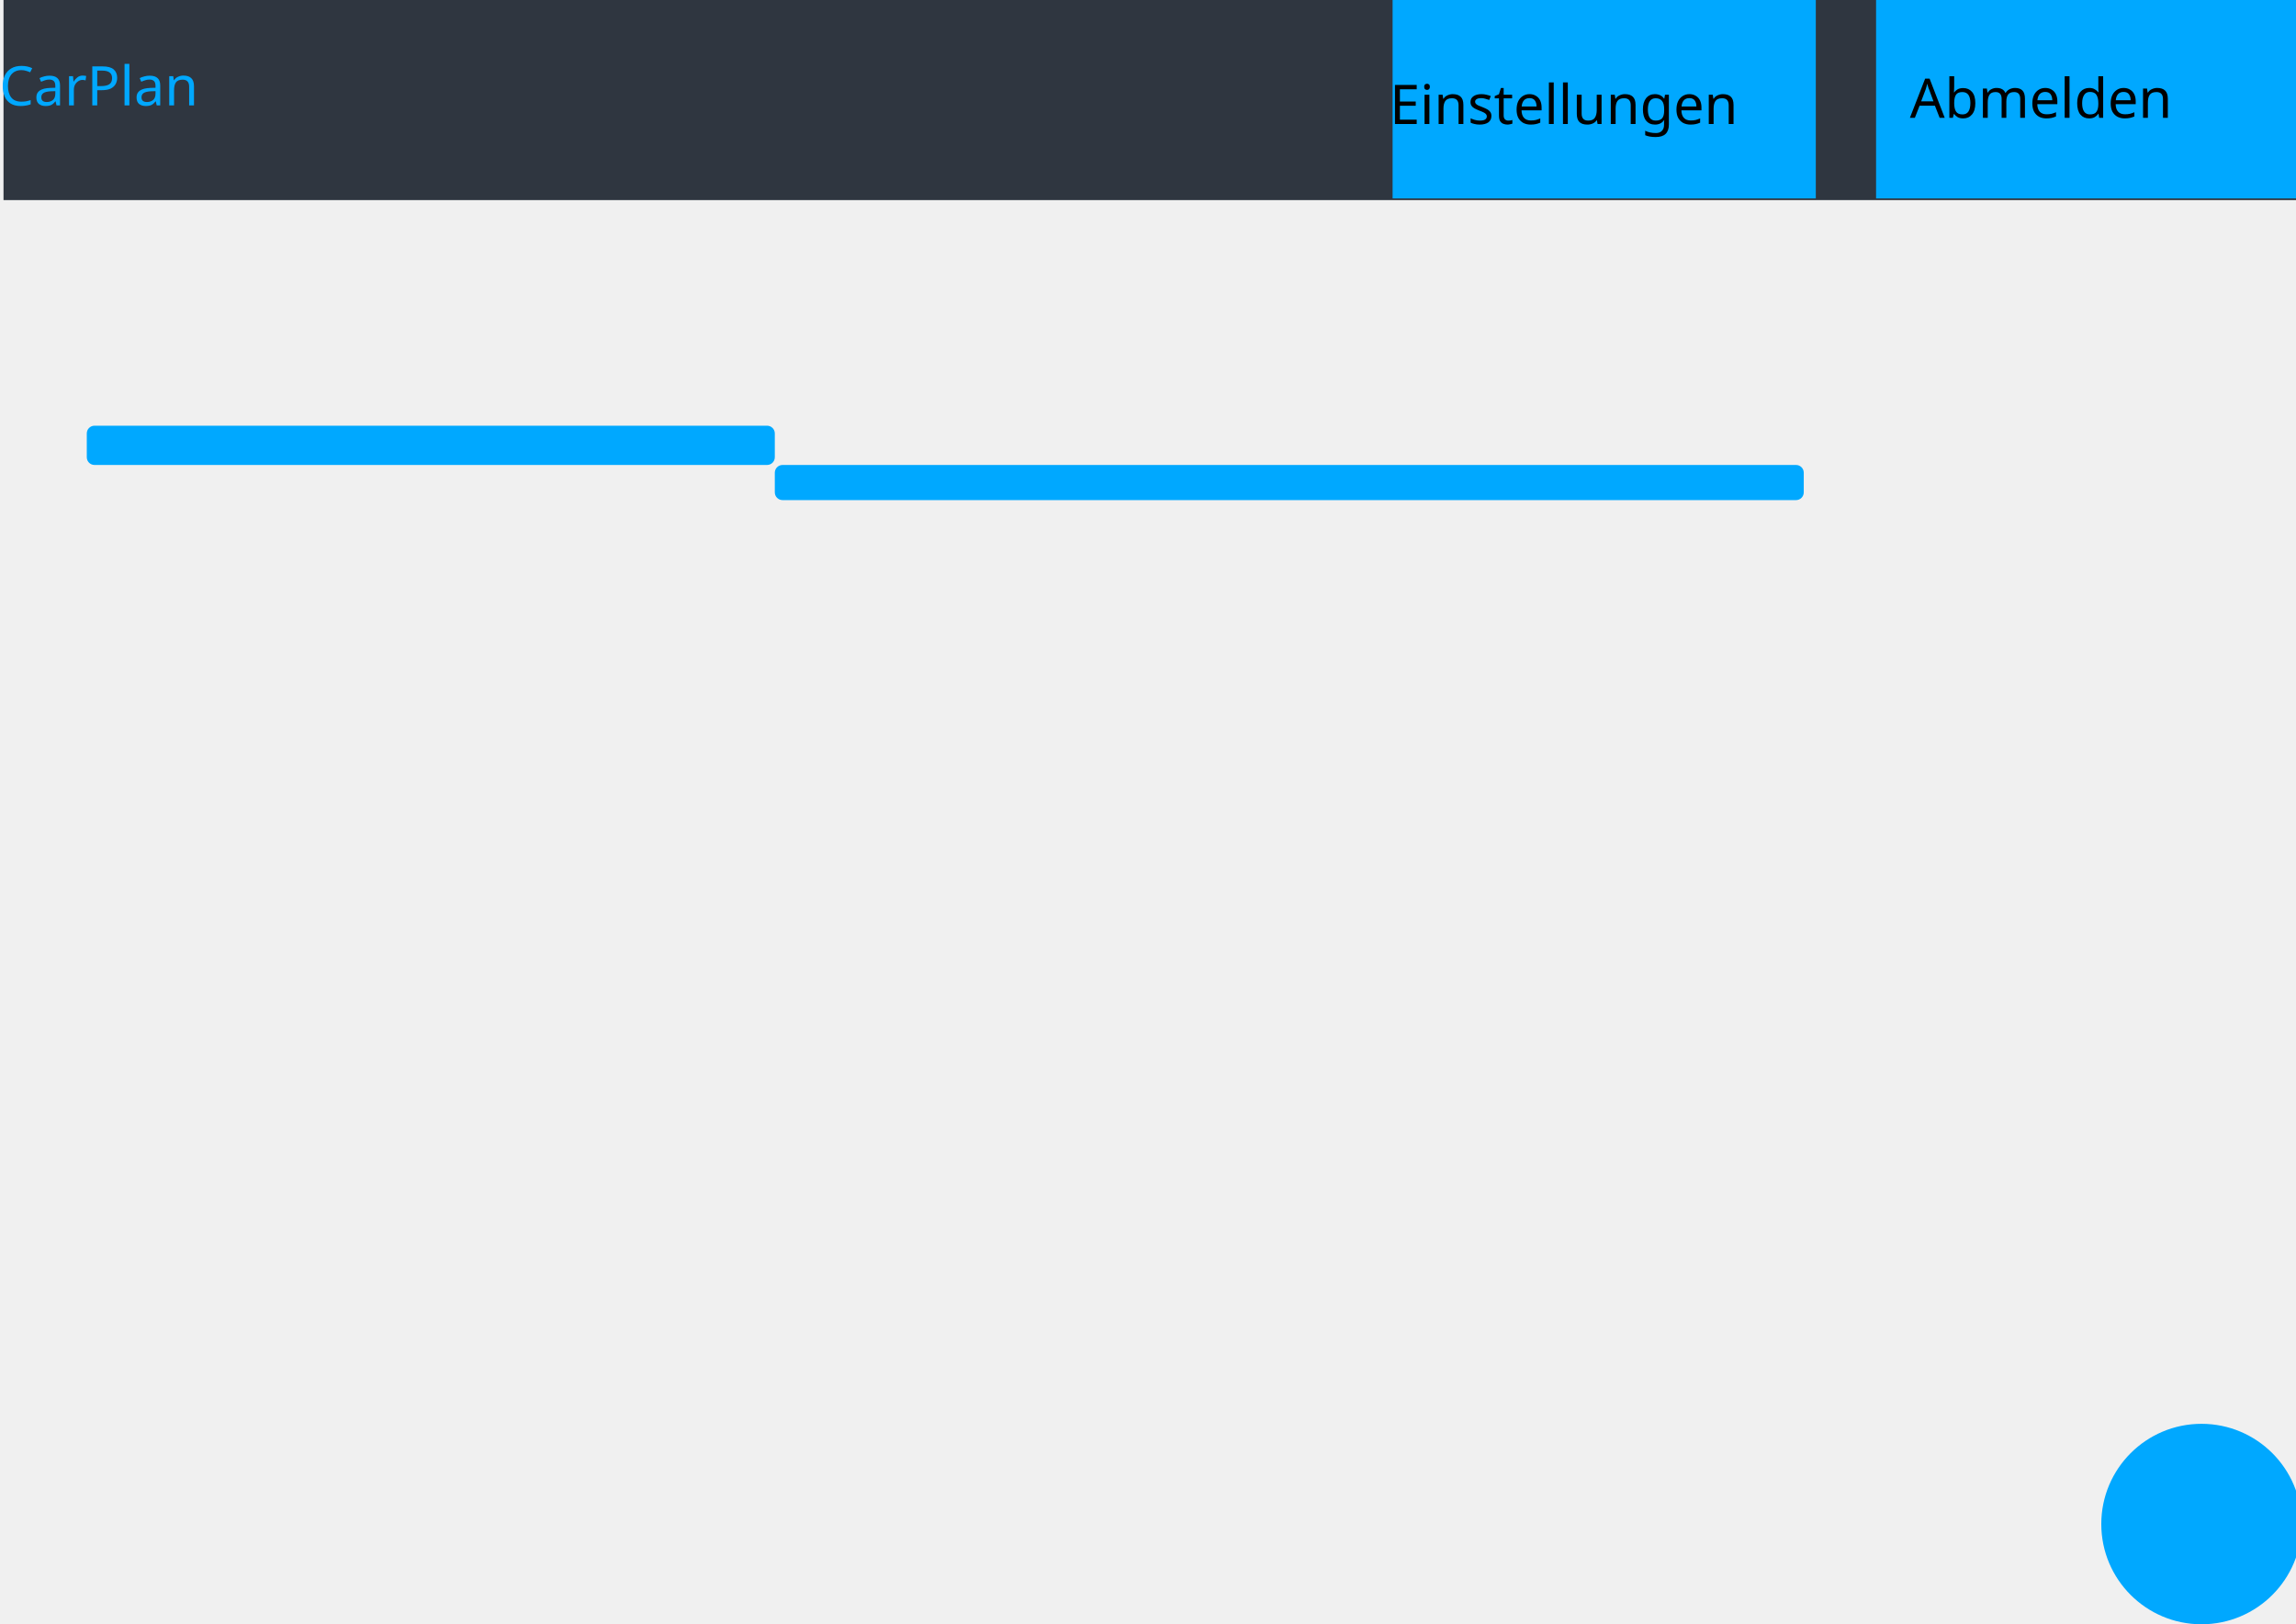
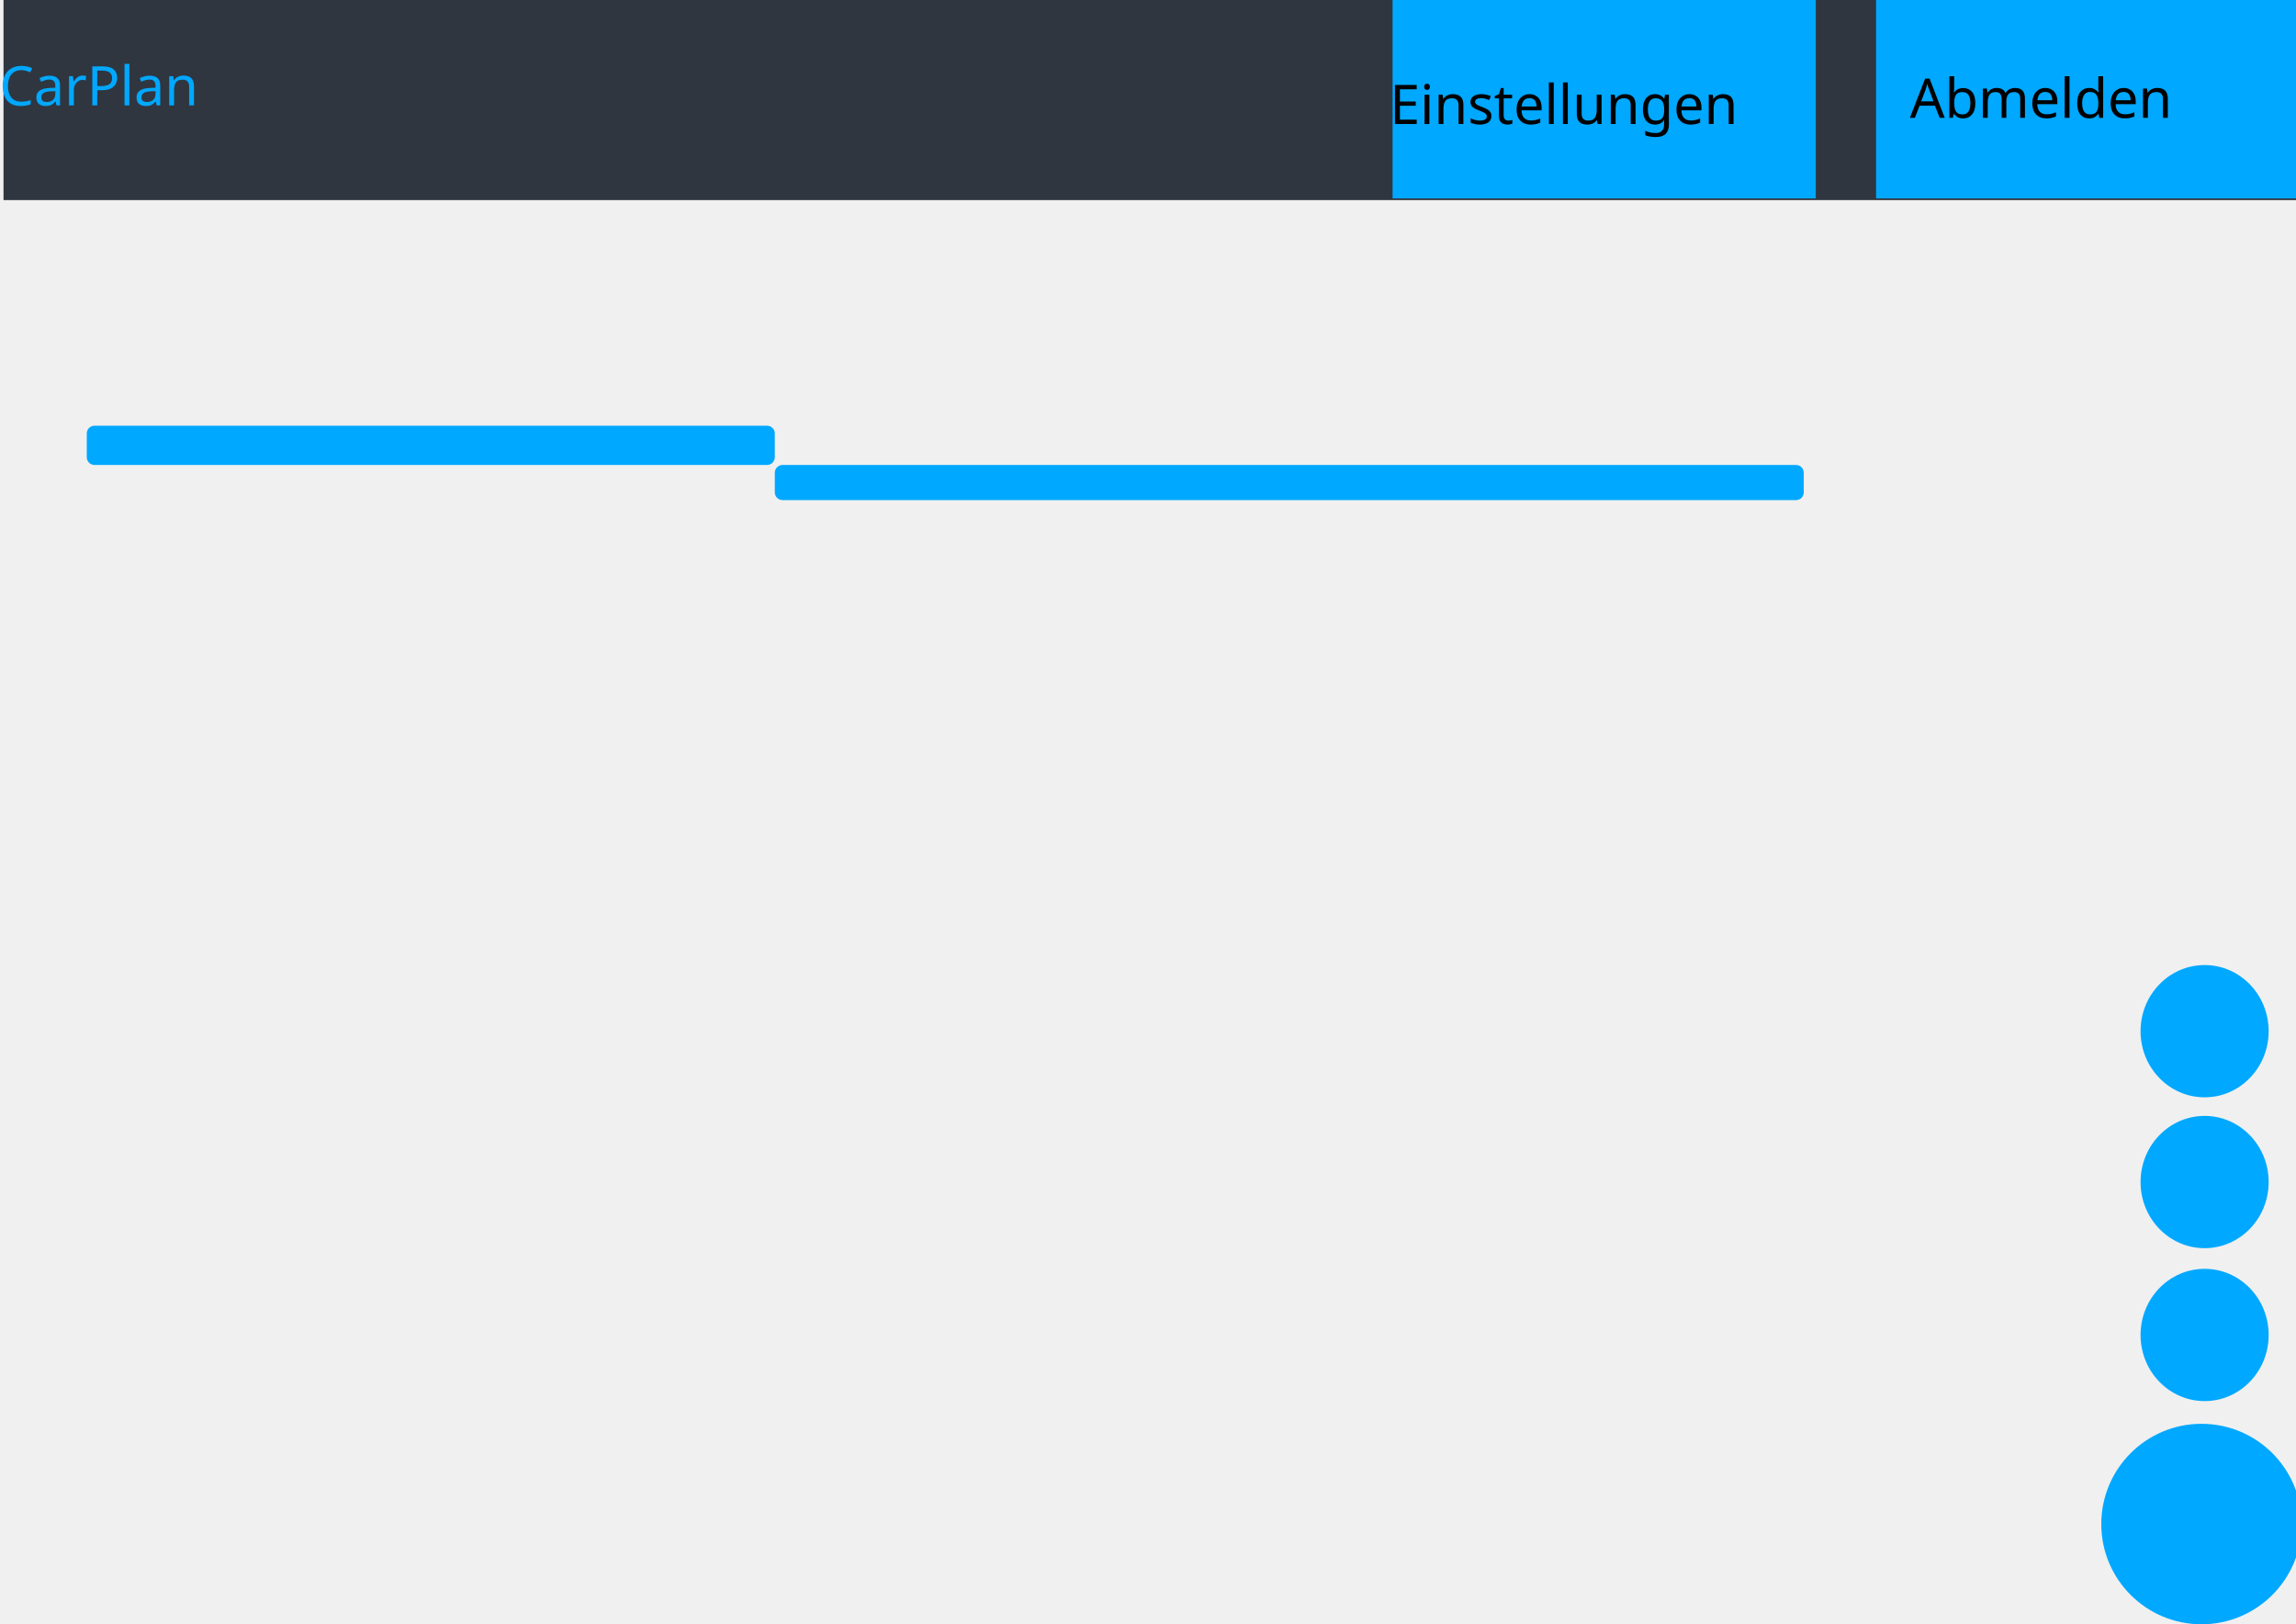
<svg xmlns="http://www.w3.org/2000/svg" id="svg8" version="1.1" viewBox="0 0 297 210" height="210mm" width="297mm">
  <defs id="defs2" />
  <g id="layer1">
    <rect y="-0.489" x="0.455" height="26.368" width="296.97" id="rect833" style="fill:#2f3640;fill-opacity:1;stroke:none;stroke-width:1.554" />
    <text id="text837" y="13.631" x="17.373" style="font-size:7.056px;line-height:1.25;font-family:sans-serif;-inkscape-font-specification:'sans-serif, Normal';text-align:center;text-anchor:middle;stroke-width:0.265;fill:#00a8ff;fill-opacity:1;" xml:space="preserve">
      <tspan style="stroke-width:0.265;fill:#00a8ff;fill-opacity:1;" y="13.631" x="17.373" id="tspan835">CarPlan</tspan>
    </text>
    <rect y="-0.489" x="180.14" height="26.147" width="54.744" id="rect839" style="fill:#00a8ff;fill-opacity:1;stroke:none;stroke-width:1.366" />
    <rect style="fill:#00a8ff;fill-opacity:1;stroke:none;stroke-width:1.366" id="rect841" width="54.744" height="26.147" x="242.681" y="-0.489" />
    <rect rx="1" ry="1" y="55.058" x="11.225" height="5.078" width="89.001" id="rect843" style="fill:#00a8ff;fill-opacity:1;stroke:none;stroke-width:2" />
    <rect ry="1" rx="1" y="60.136" x="100.226" height="4.544" width="133.1" id="rect845" style="fill:#00a8ff;fill-opacity:1;stroke:none;stroke-width:2" />
    <circle r="12.963" cy="197.111" cx="284.776" id="path847" style="fill:#00a8ff;fill-rule:evenodd;stroke-width:0.265;fill-opacity:1" />
    <g transform="translate(-0.2672695,178.536)" id="g893">
      <rect style="fill:#ffffff;fill-opacity:1;stroke:#2f3640;stroke-width:2;stroke-miterlimit:4;stroke-dasharray:none;stroke-opacity:1" id="rect849" width="116.219" height="57.153" x="78.732" y="42.384" rx="5" ry="5" />
      <text xml:space="preserve" style="font-size:7.056px;line-height:1.25;font-family:sans-serif;-inkscape-font-specification:'sans-serif, Normal';text-align:center;text-anchor:middle;stroke-width:0.265" x="90.07" y="56.661" id="text853">
        <tspan id="tspan851" x="90.07" y="56.661" style="stroke-width:0.265">Von</tspan>
      </text>
      <text xml:space="preserve" style="font-size:7.056px;line-height:1.25;font-family:sans-serif;-inkscape-font-specification:'sans-serif, Normal';text-align:center;text-anchor:middle;stroke-width:0.265" x="88.466" y="66.283" id="text857">
        <tspan id="tspan855" x="88.466" y="66.283" style="stroke-width:0.265">Bis</tspan>
      </text>
      <text xml:space="preserve" style="font-size:7.056px;line-height:1.25;font-family:sans-serif;-inkscape-font-specification:'sans-serif, Normal';text-align:center;text-anchor:middle;stroke-width:0.265" x="90.07" y="76.722" id="text861">
        <tspan id="tspan859" x="90.07" y="76.722" style="stroke-width:0.265">Was</tspan>
      </text>
      <text xml:space="preserve" style="font-size:7.056px;line-height:1.25;font-family:sans-serif;-inkscape-font-specification:'sans-serif, Normal';text-align:center;text-anchor:middle;stroke-width:0.265" x="96.752" y="93.544" id="text865">
        <tspan id="tspan863" x="96.752" y="93.544" style="stroke-width:0.265">Fahrt Bis</tspan>
      </text>
      <rect ry="5" rx="5" y="107.597" x="78.732" height="57.153" width="116.219" id="rect869" style="fill:#ffffff;fill-opacity:1;stroke:#2f3640;stroke-width:2;stroke-miterlimit:4;stroke-dasharray:none;stroke-opacity:1" />
      <text id="text873" y="85.537" x="98.083" style="font-size:7.056px;line-height:1.25;font-family:sans-serif;-inkscape-font-specification:'sans-serif, Normal';text-align:center;text-anchor:middle;stroke-width:0.265" xml:space="preserve">
        <tspan style="stroke-width:0.265" y="85.537" x="98.083" id="tspan871">Fahrt Von</tspan>
      </text>
      <text xml:space="preserve" style="font-size:7.056px;line-height:1.25;font-family:sans-serif;-inkscape-font-specification:'sans-serif, Normal';text-align:center;text-anchor:middle;stroke-width:0.265" x="122.677" y="134.704" id="text877">
        <tspan id="tspan875" x="122.677" y="134.704" style="stroke-width:0.265">Fahrt Infos</tspan>
      </text>
    </g>
    <text id="text897" y="16.036" x="206.867" style="font-size:7.056px;line-height:1.25;font-family:sans-serif;-inkscape-font-specification:'sans-serif, Normal';text-align:center;text-anchor:middle;stroke-width:0.265" xml:space="preserve">
      <tspan style="stroke-width:0.265" y="16.036" x="206.867" id="tspan895">Einstellungen</tspan>
    </text>
    <text id="text901" y="15.234" x="268.606" style="font-size:7.056px;line-height:1.25;font-family:sans-serif;-inkscape-font-specification:'sans-serif, Normal';text-align:center;text-anchor:middle;stroke-width:0.265" xml:space="preserve">
      <tspan style="stroke-width:0.265" y="15.234" x="268.606" id="tspan899">Abmelden</tspan>
    </text>
+     <ellipse ry="8.553" rx="8.285" cy="172.656" cx="285.177" id="path903" style="fill:#00a8ff;fill-rule:evenodd;stroke-width:0.265;fill-opacity:1" />
+     <ellipse style="fill:#00a8ff;fill-opacity:1;fill-rule:evenodd;stroke-width:0.265" id="ellipse905" cx="285.177" cy="152.878" rx="8.285" ry="8.553" />
+     <ellipse ry="8.553" rx="8.285" cy="133.367" cx="285.177" id="ellipse907" style="fill:#00a8ff;fill-opacity:1;fill-rule:evenodd;stroke-width:0.265" />
  </g>
</svg>
